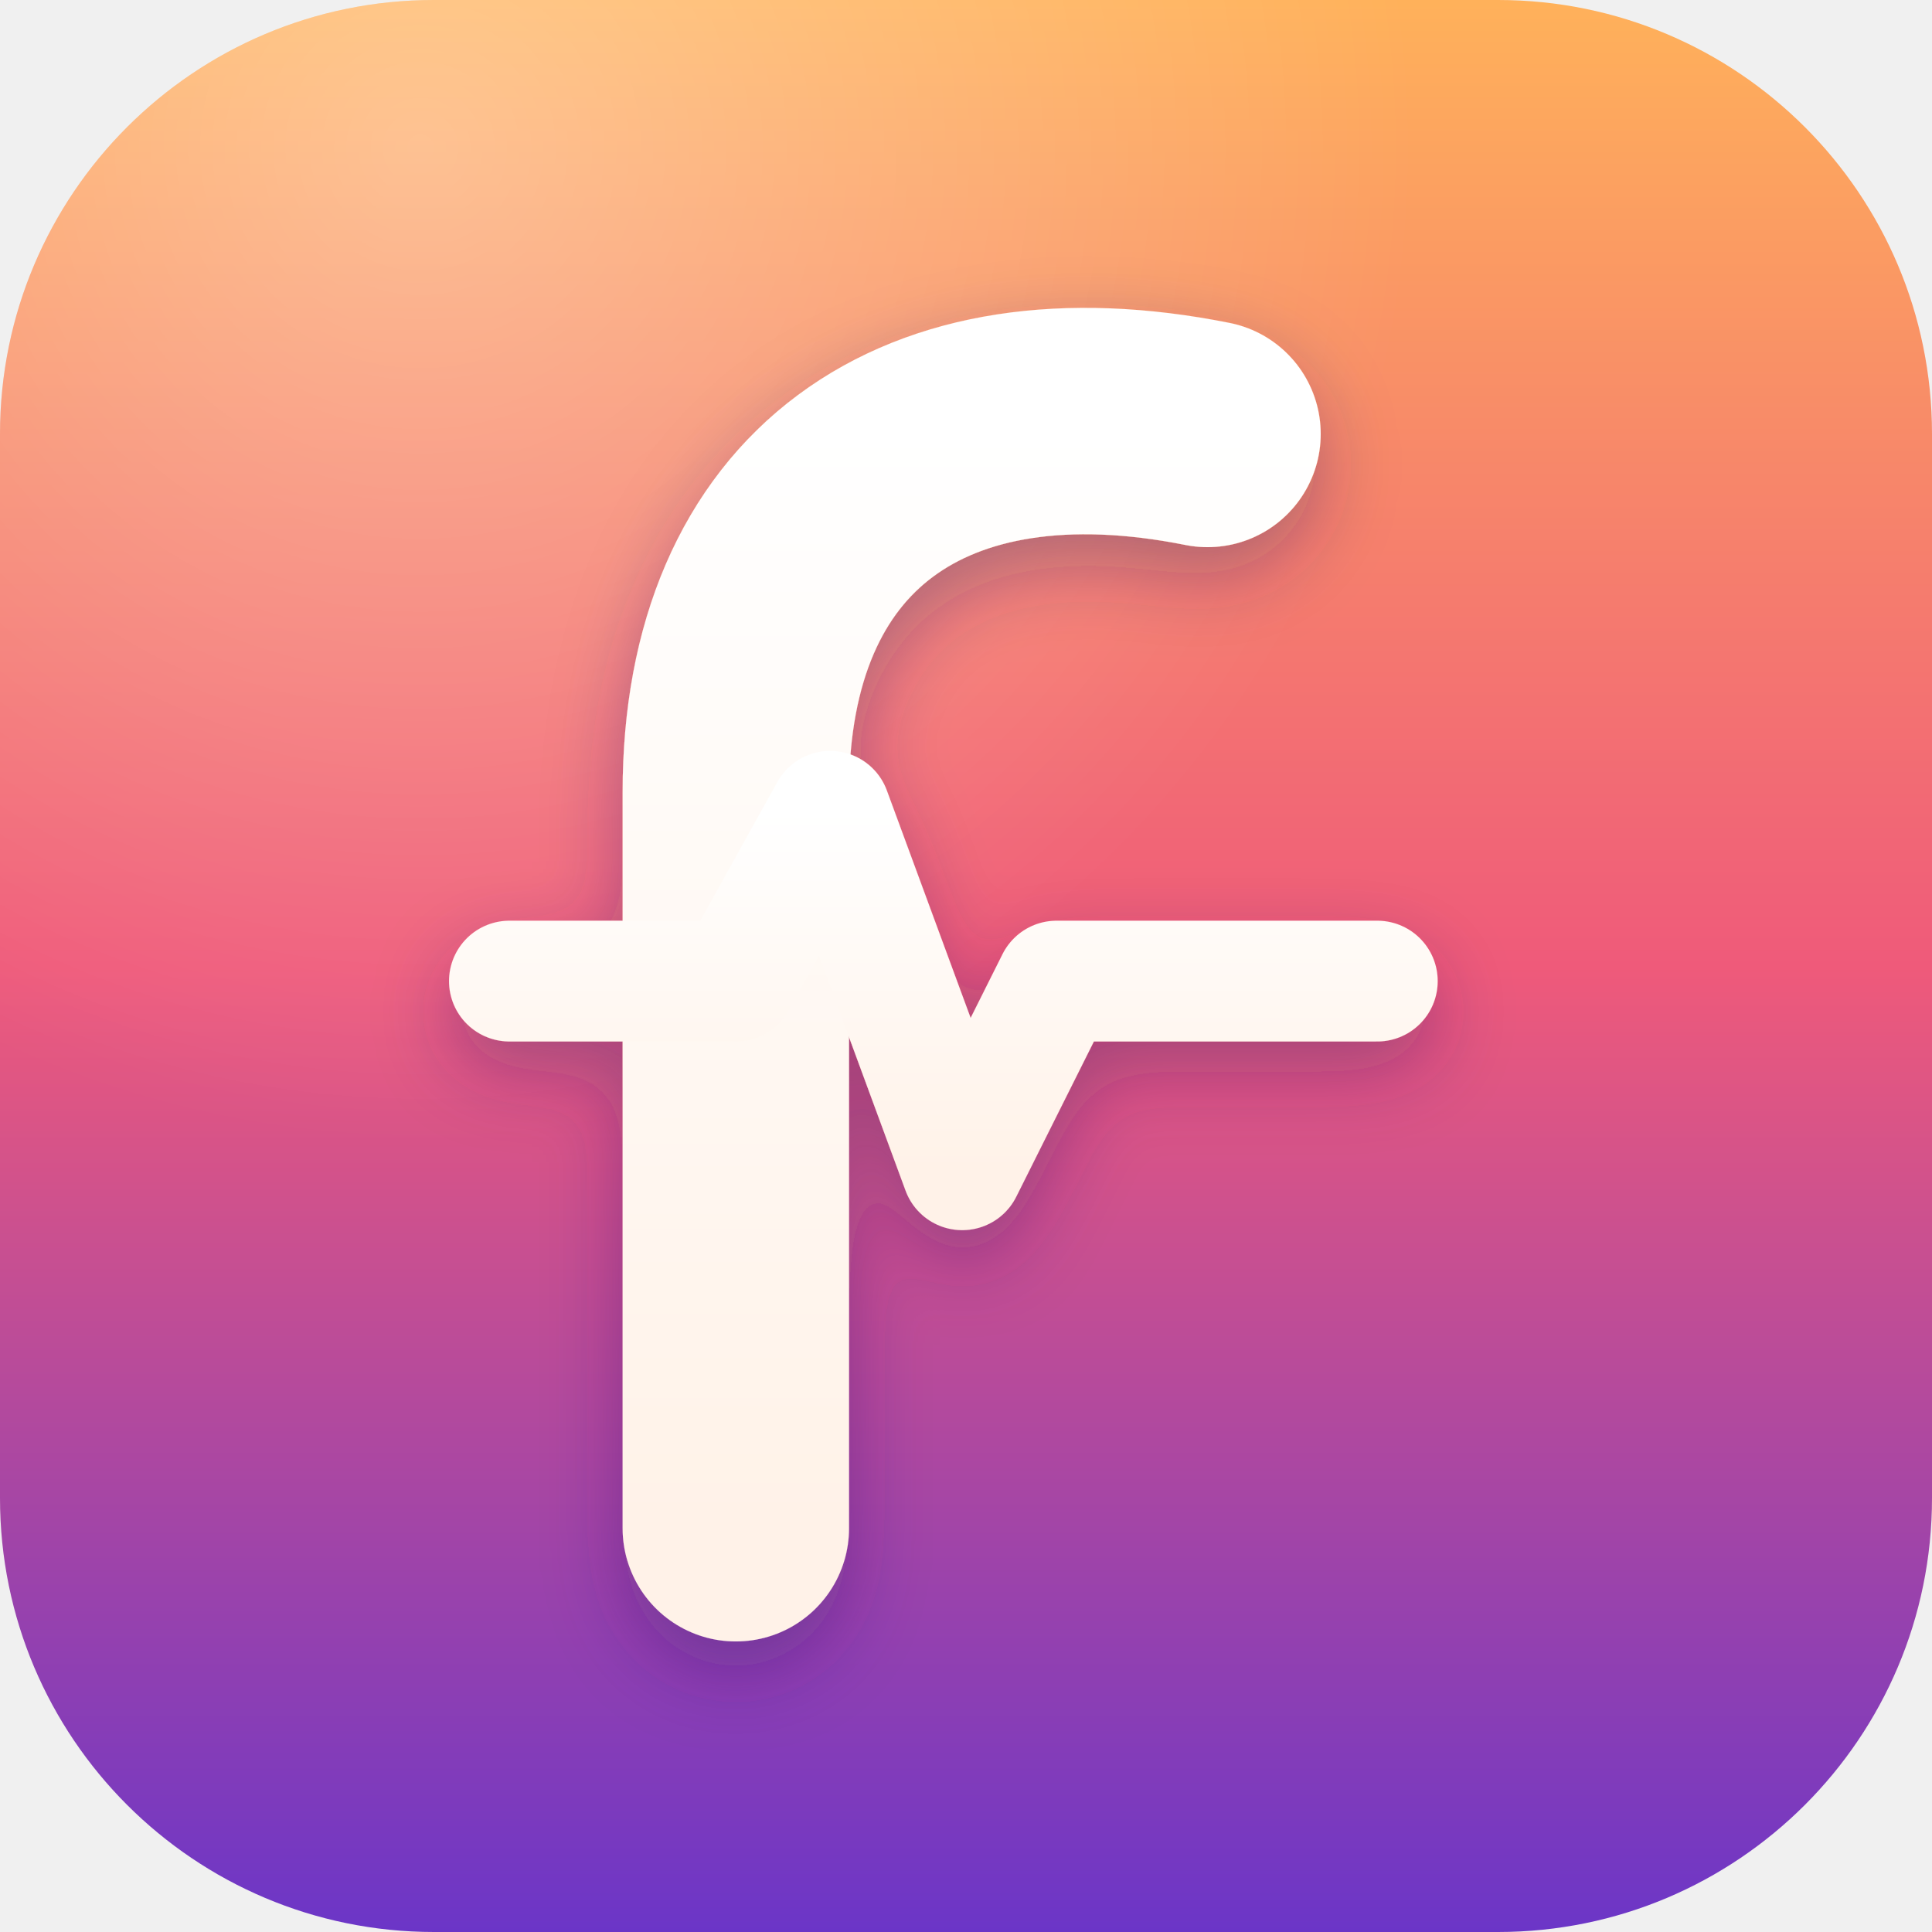
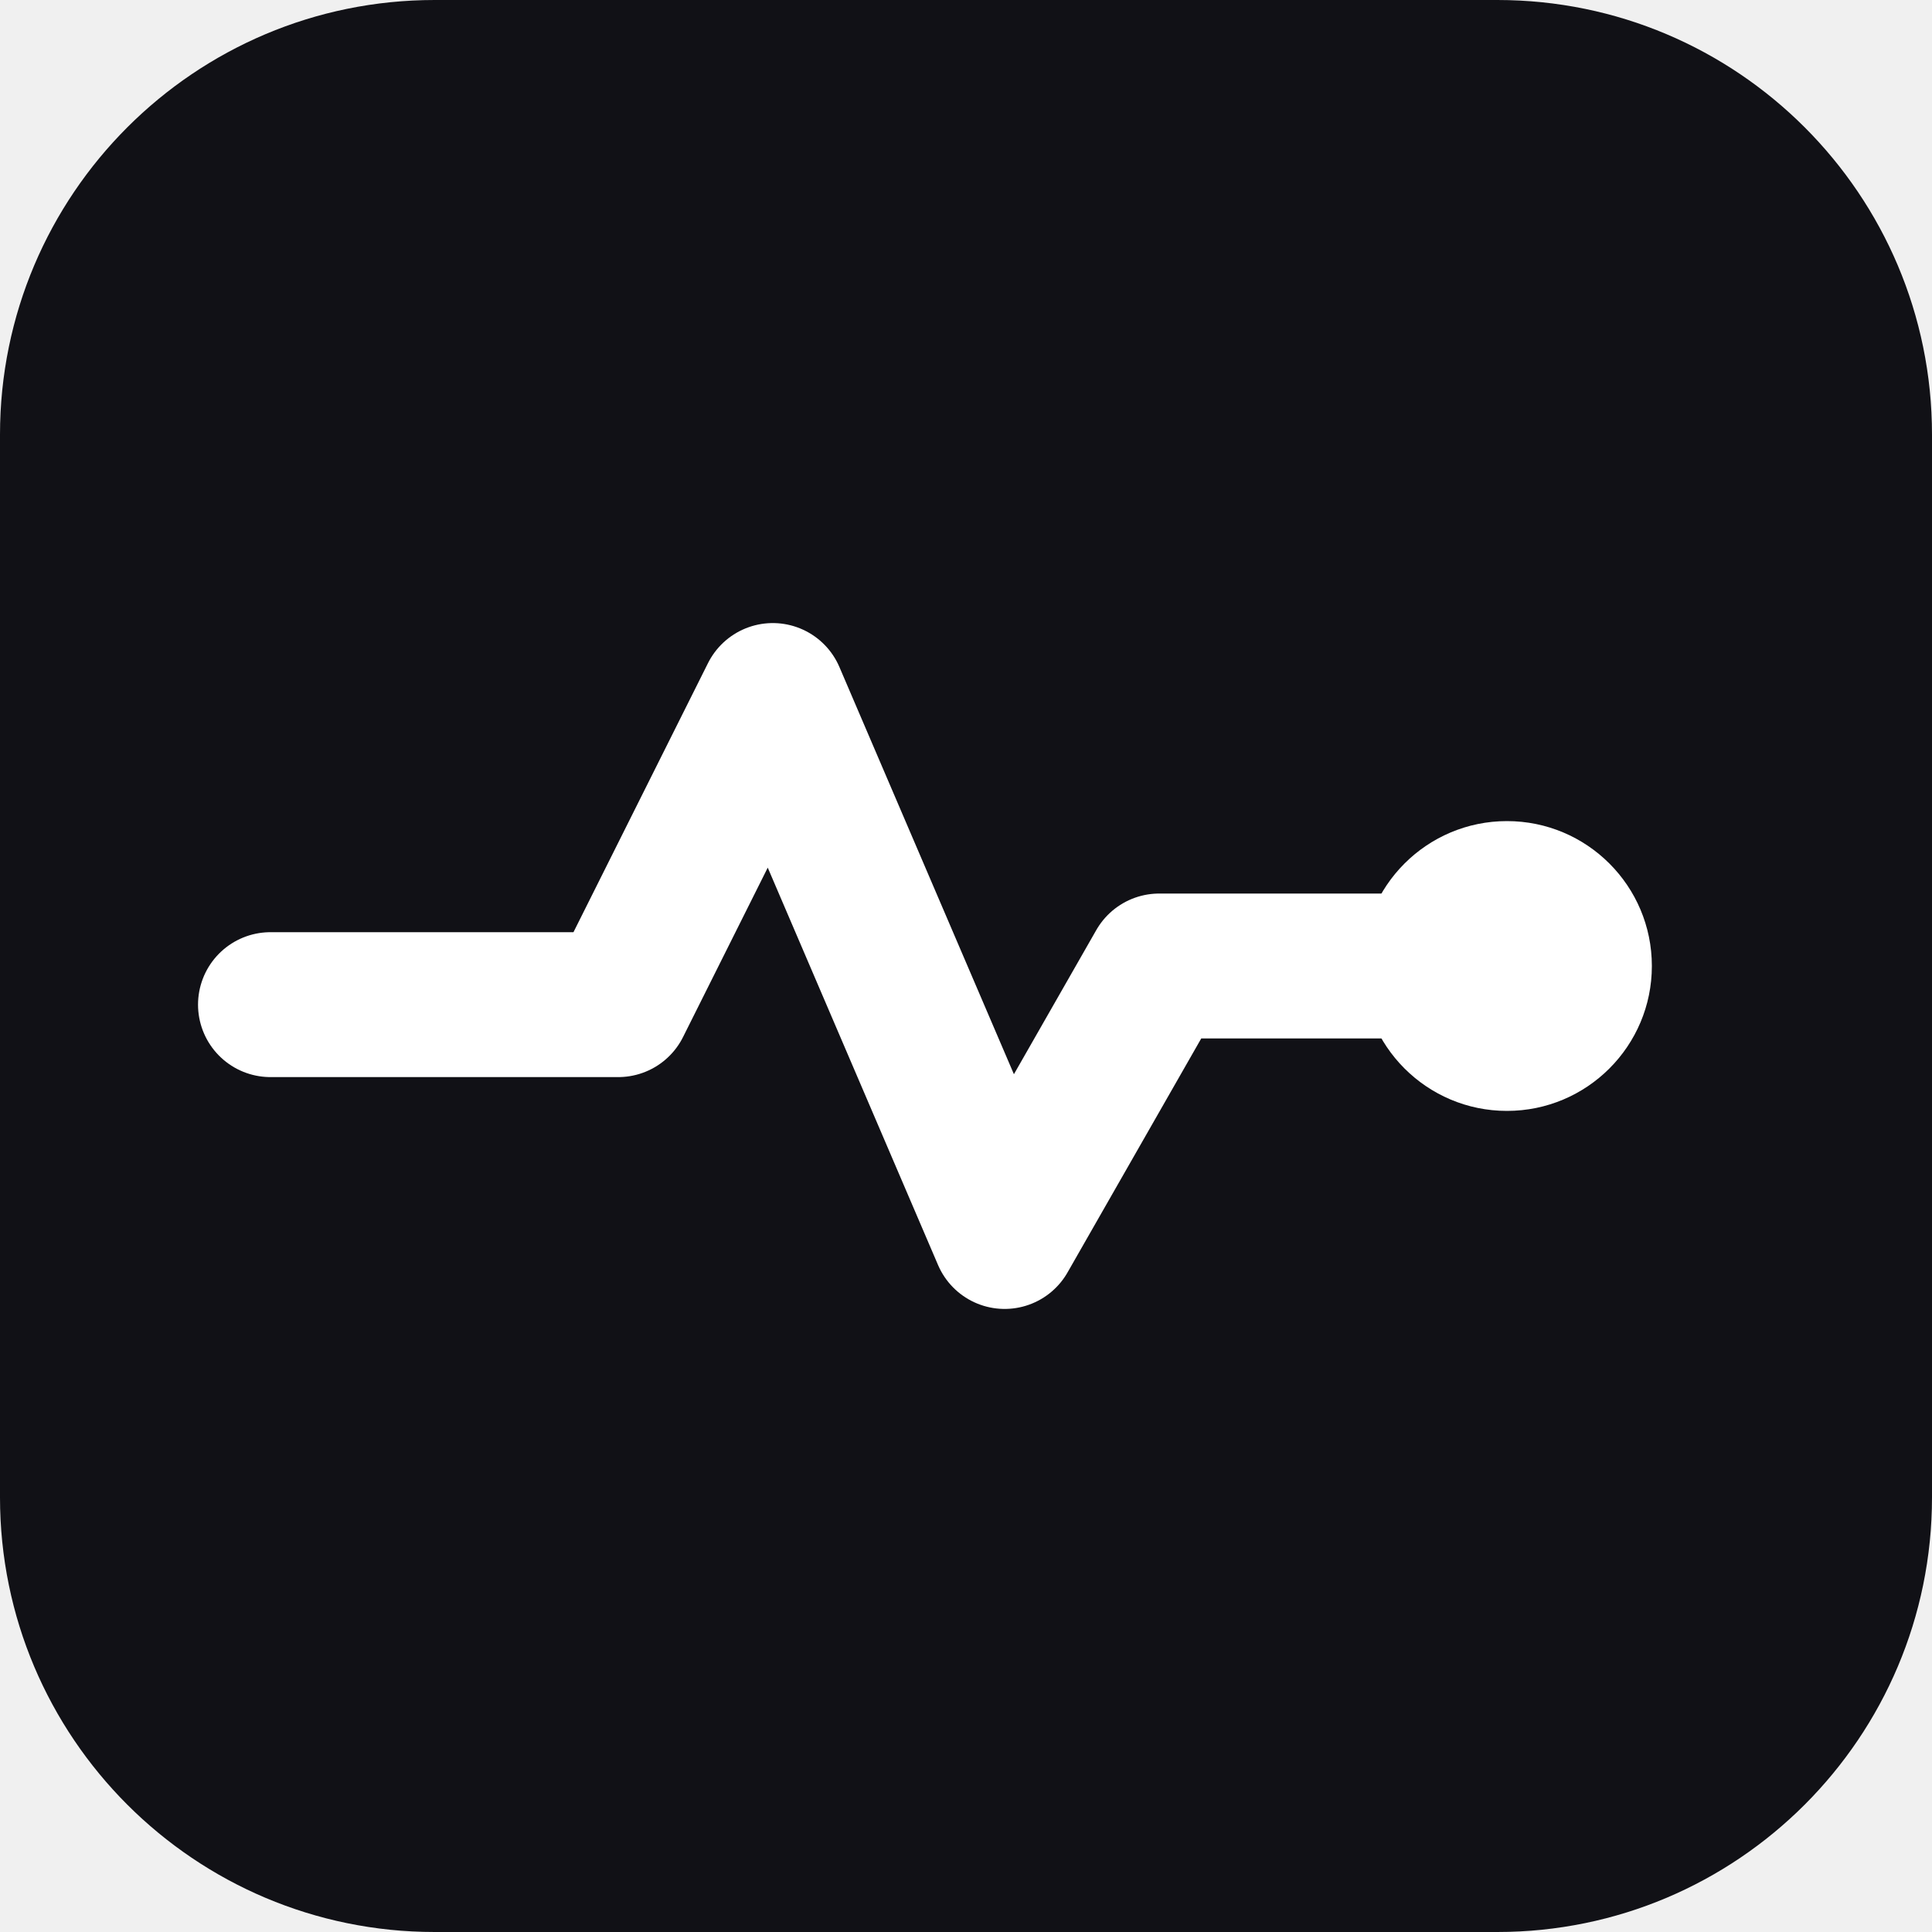
- <svg xmlns="http://www.w3.org/2000/svg" viewBox="0 0 1024 1024">
-   <defs>
-     <linearGradient id="bg" x1="0" y1="0" x2="0" y2="1">
-       <stop offset="0" stop-color="#ffb25a" />
-       <stop offset=".5" stop-color="#ef5a7a" />
-       <stop offset="1" stop-color="#6a35c8" />
-     </linearGradient>
-     <radialGradient id="hl" cx=".22" cy=".08" r=".85">
-       <stop offset="0" stop-color="#fff" stop-opacity=".32" />
-       <stop offset=".6" stop-color="#fff" stop-opacity="0" />
-     </radialGradient>
-     <linearGradient id="f" x1="0" y1="0" x2="0" y2="1">
-       <stop offset="0" stop-color="#fff" />
-       <stop offset="1" stop-color="#fff2e8" />
-     </linearGradient>
-     <filter id="sh" x="-20%" y="-20%" width="140%" height="140%">
-       <feDropShadow dx="0" dy="16" stdDeviation="20" flood-color="#3a1670" flood-opacity=".35" />
-     </filter>
-   </defs>
-   <rect width="1024" height="1024" rx="230" fill="url(#bg)" />
-   <rect width="1024" height="1024" rx="230" fill="url(#hl)" />
-   <g filter="url(#sh)" fill="none" stroke="url(#f)" stroke-linecap="round" stroke-linejoin="round">
-     <path d="M640 230 c-150 -30 -250 40 -250 190 v390" stroke-width="120" />
-     <path d="M270 520 h120 l50 -90 70 190 50 -100 h170" stroke-width="64" />
-   </g>
+ <svg xmlns="http://www.w3.org/2000/svg" viewBox="0 0 100 100">
+   <rect width="100" height="100" rx="22.5" fill="#111116" />
+   <path d="M14 52h18l8-16 12 28 8-14h18" fill="none" stroke="#fff" stroke-width="7.5" stroke-linecap="round" stroke-linejoin="round" />
+   <circle cx="78" cy="50" r="7.5" fill="#fff" />
</svg>
